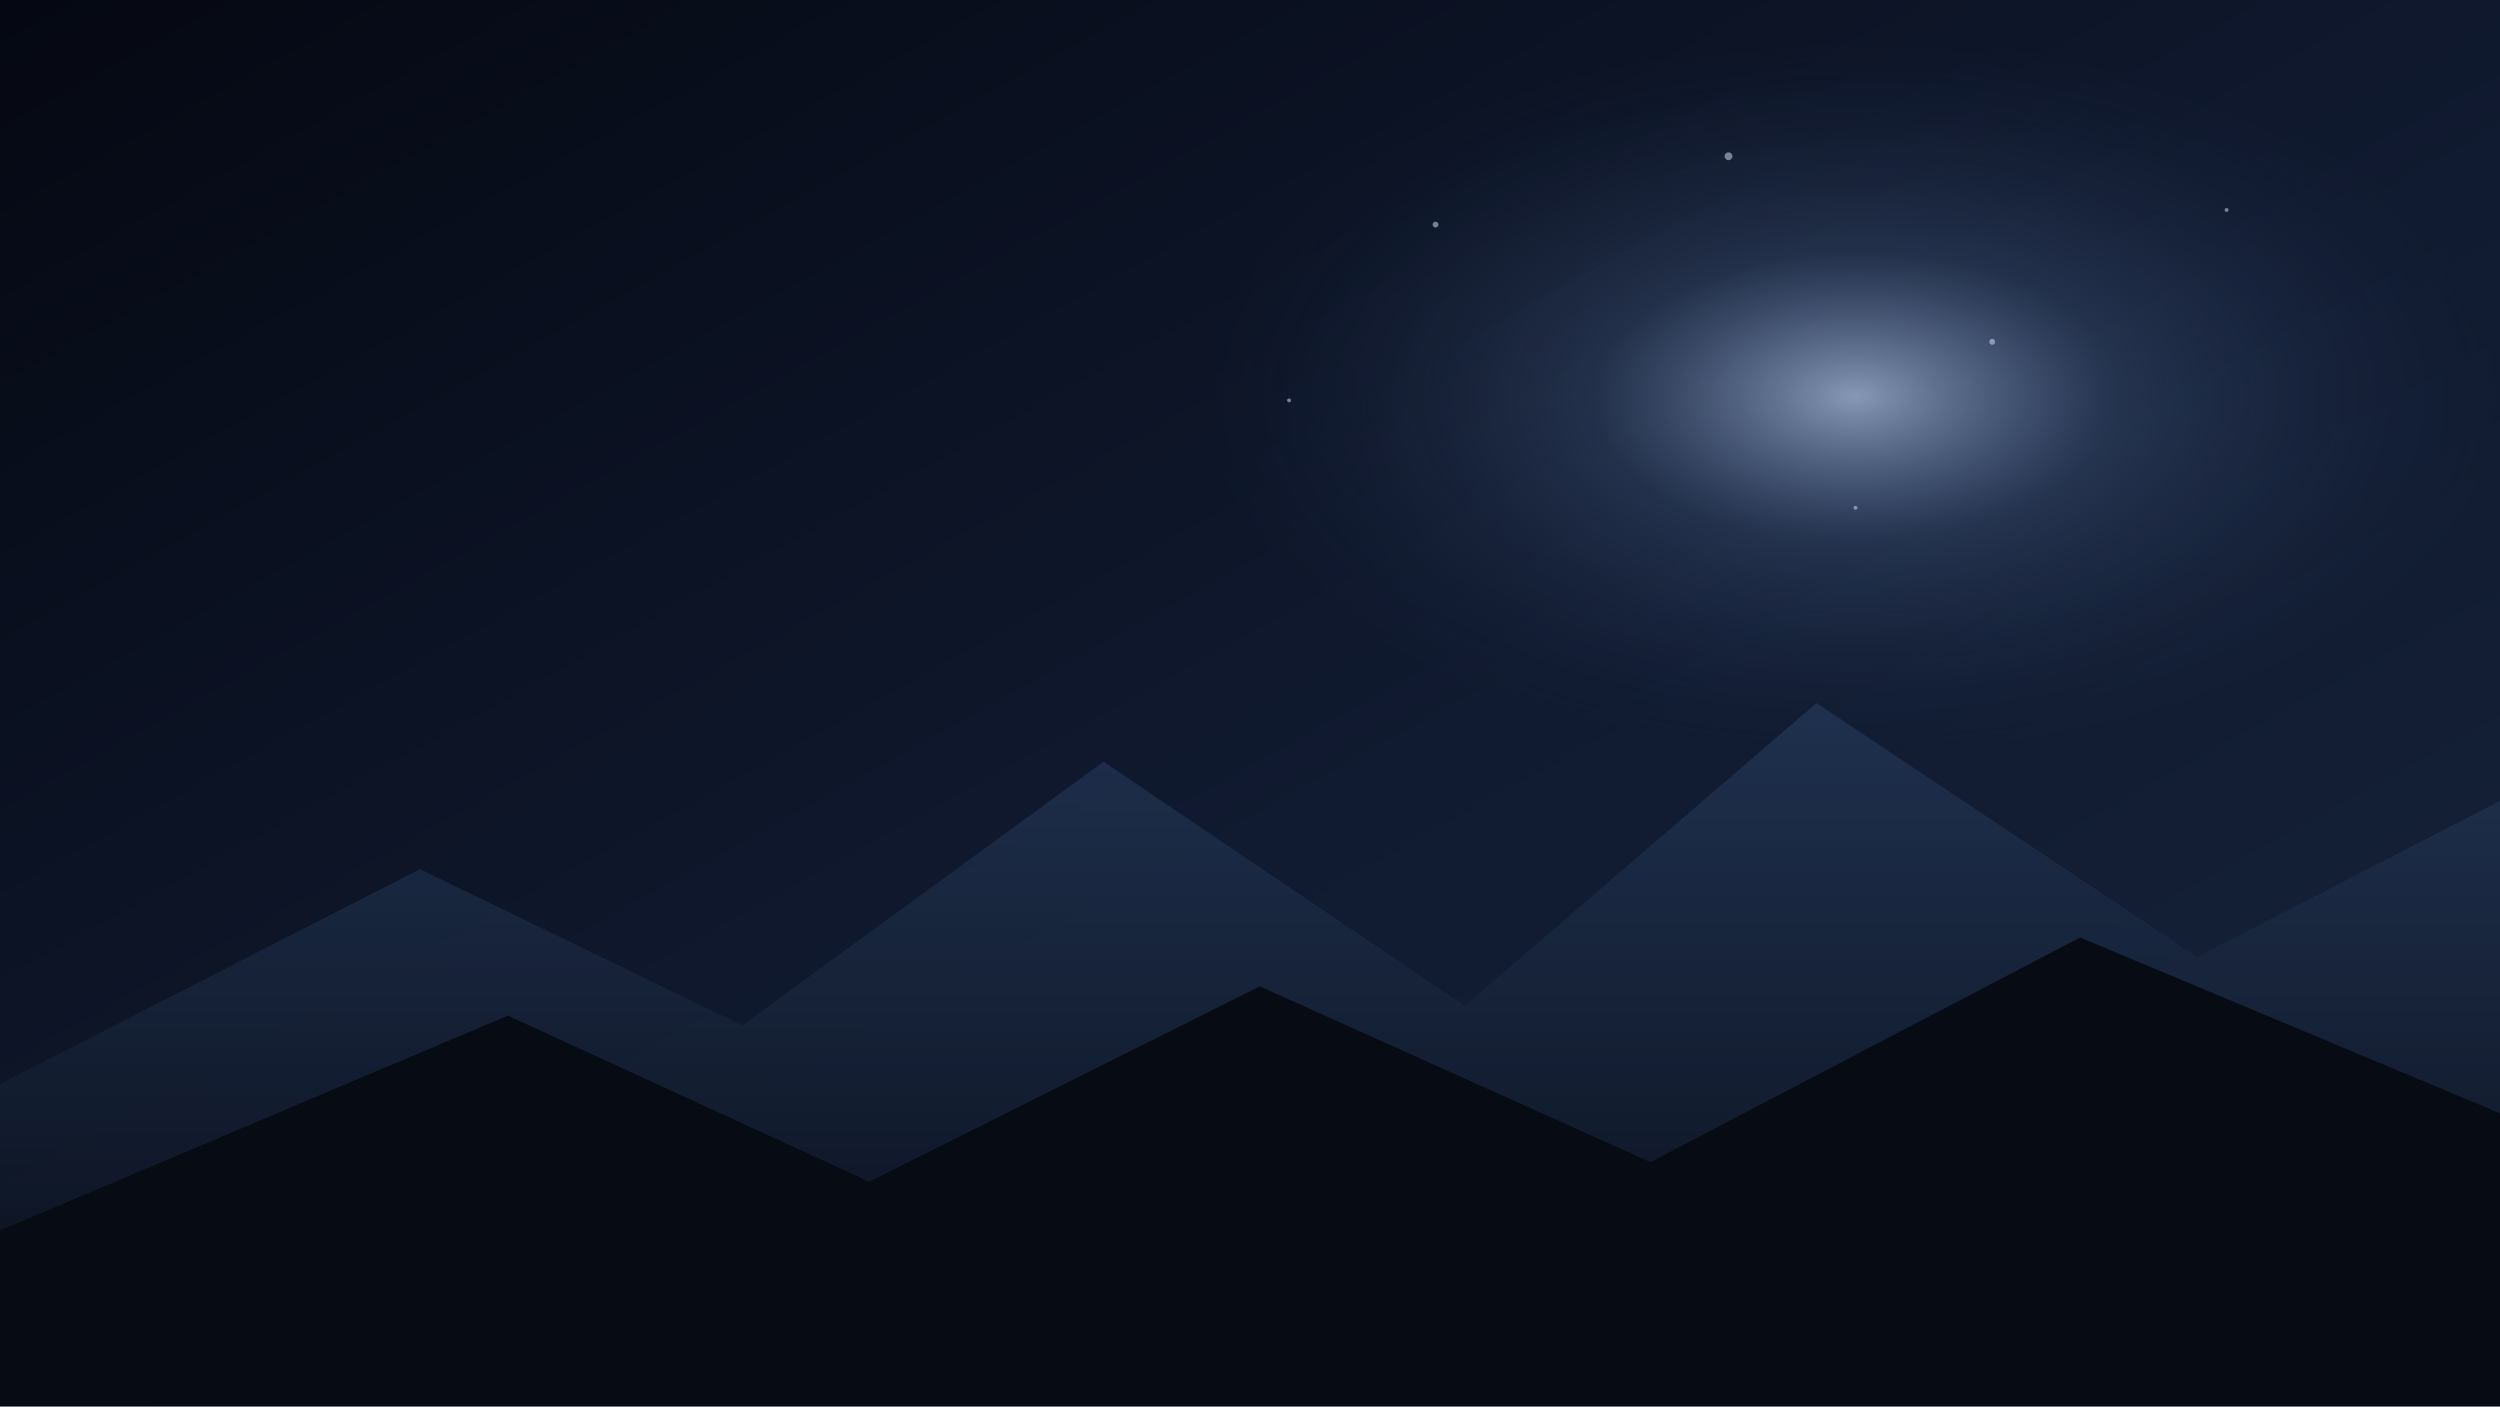
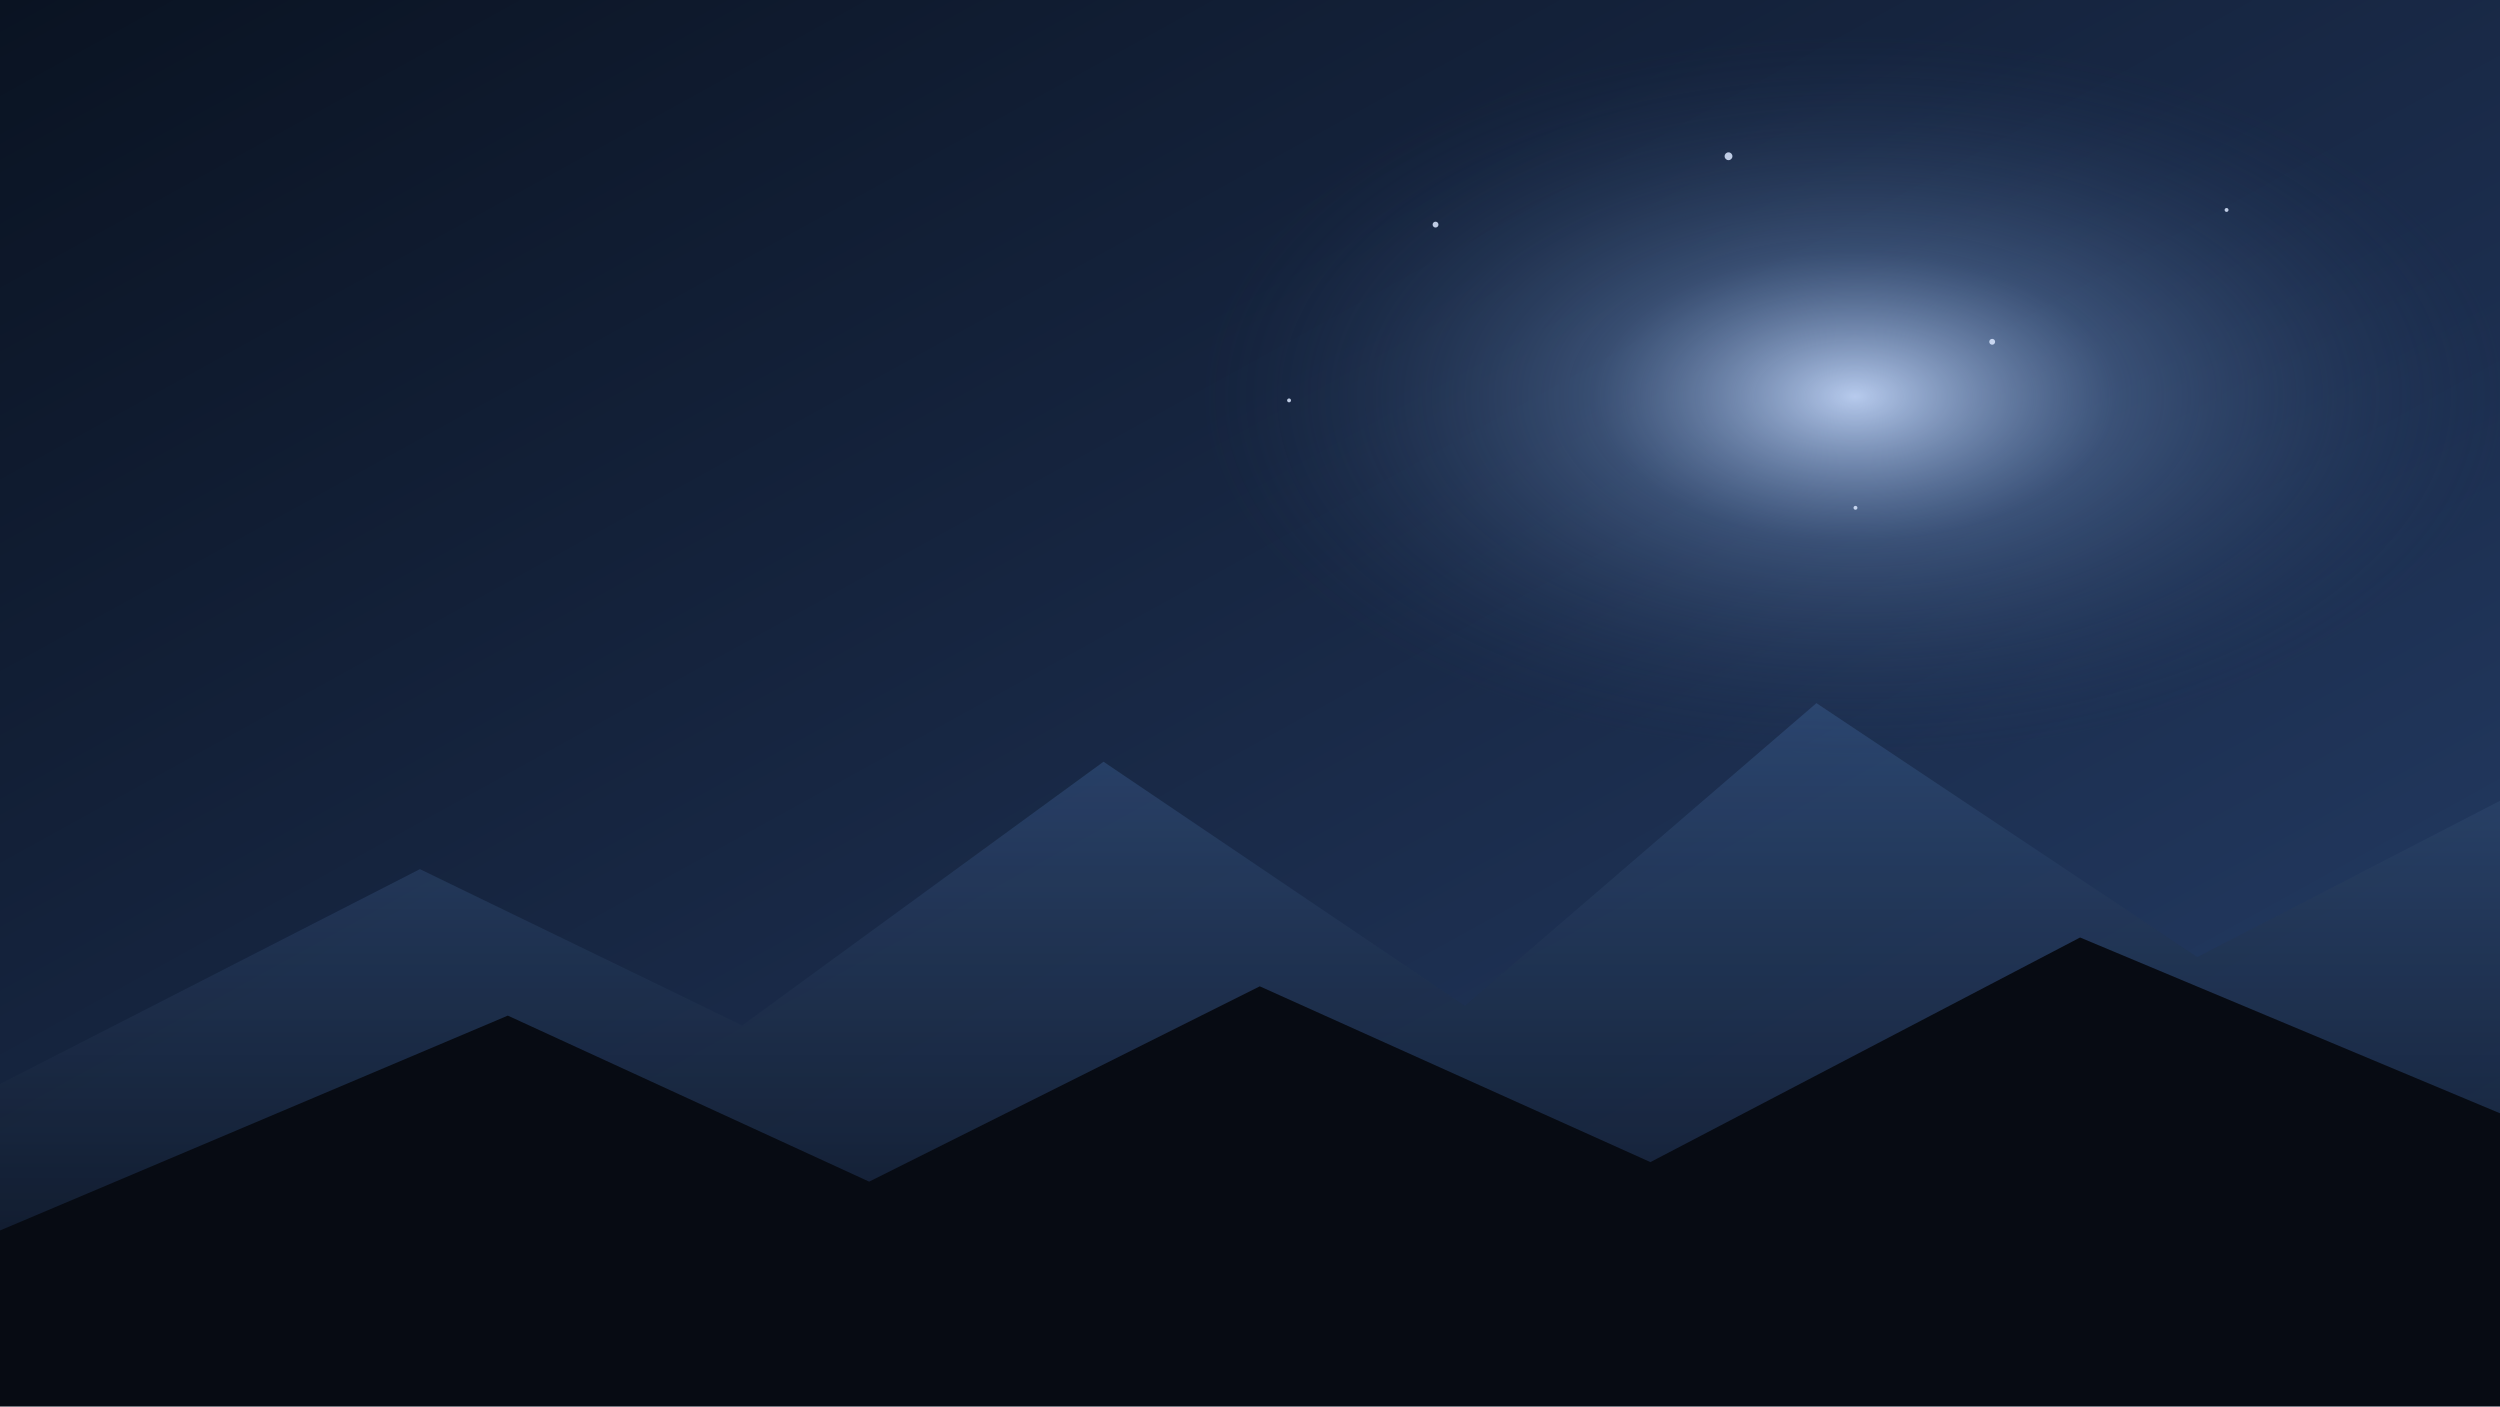
<svg xmlns="http://www.w3.org/2000/svg" width="2560" height="1440" viewBox="0 0 2560 1440">
  <defs>
    <linearGradient id="sky" x1="0" y1="0" x2="1" y2="1">
-       <stop offset="0" stop-color="#050812" />
-       <stop offset="0.55" stop-color="#101a30" />
-       <stop offset="1" stop-color="#17243a" />
+       <stop offset="0" stop-color="#0a1322" />
+       <stop offset="0.55" stop-color="#1a2b4a" />
+       <stop offset="1" stop-color="#26406b" />
    </linearGradient>
    <radialGradient id="moon" cx="0.74" cy="0.28" r="0.26">
-       <stop offset="0" stop-color="#c8dcff" stop-opacity="0.65" />
-       <stop offset="0.4" stop-color="#7596c8" stop-opacity="0.2" />
+       <stop offset="0" stop-color="#c8dcff" stop-opacity="0.9" />
+       <stop offset="0.4" stop-color="#7596c8" stop-opacity="0.35" />
      <stop offset="1" stop-color="#263d62" stop-opacity="0" />
    </radialGradient>
    <linearGradient id="ridge" x1="0" y1="0" x2="0" y2="1">
-       <stop offset="0" stop-color="#223555" />
+       <stop offset="0" stop-color="#2e4a75" />
      <stop offset="1" stop-color="#070b14" />
    </linearGradient>
  </defs>
  <rect width="2560" height="1440" fill="url(#sky)" />
  <rect width="2560" height="1440" fill="url(#moon)" />
-   <g fill="#dbe8ff" opacity="0.5">
+   <g fill="#dbe8ff" opacity="0.85">
    <circle cx="1470" cy="230" r="3" />
    <circle cx="1770" cy="160" r="4" />
    <circle cx="2040" cy="350" r="3" />
    <circle cx="2280" cy="215" r="2" />
    <circle cx="1320" cy="410" r="2" />
    <circle cx="1900" cy="520" r="2" />
  </g>
  <path d="M0 1110 430 890 760 1050 1130 780 1500 1030 1860 720 2250 980 2560 820V1440H0Z" fill="url(#ridge)" opacity="0.82" />
  <path d="M0 1260 520 1040 890 1210 1290 1010 1690 1190 2130 960 2560 1140V1440H0Z" fill="#070b13" />
</svg>
